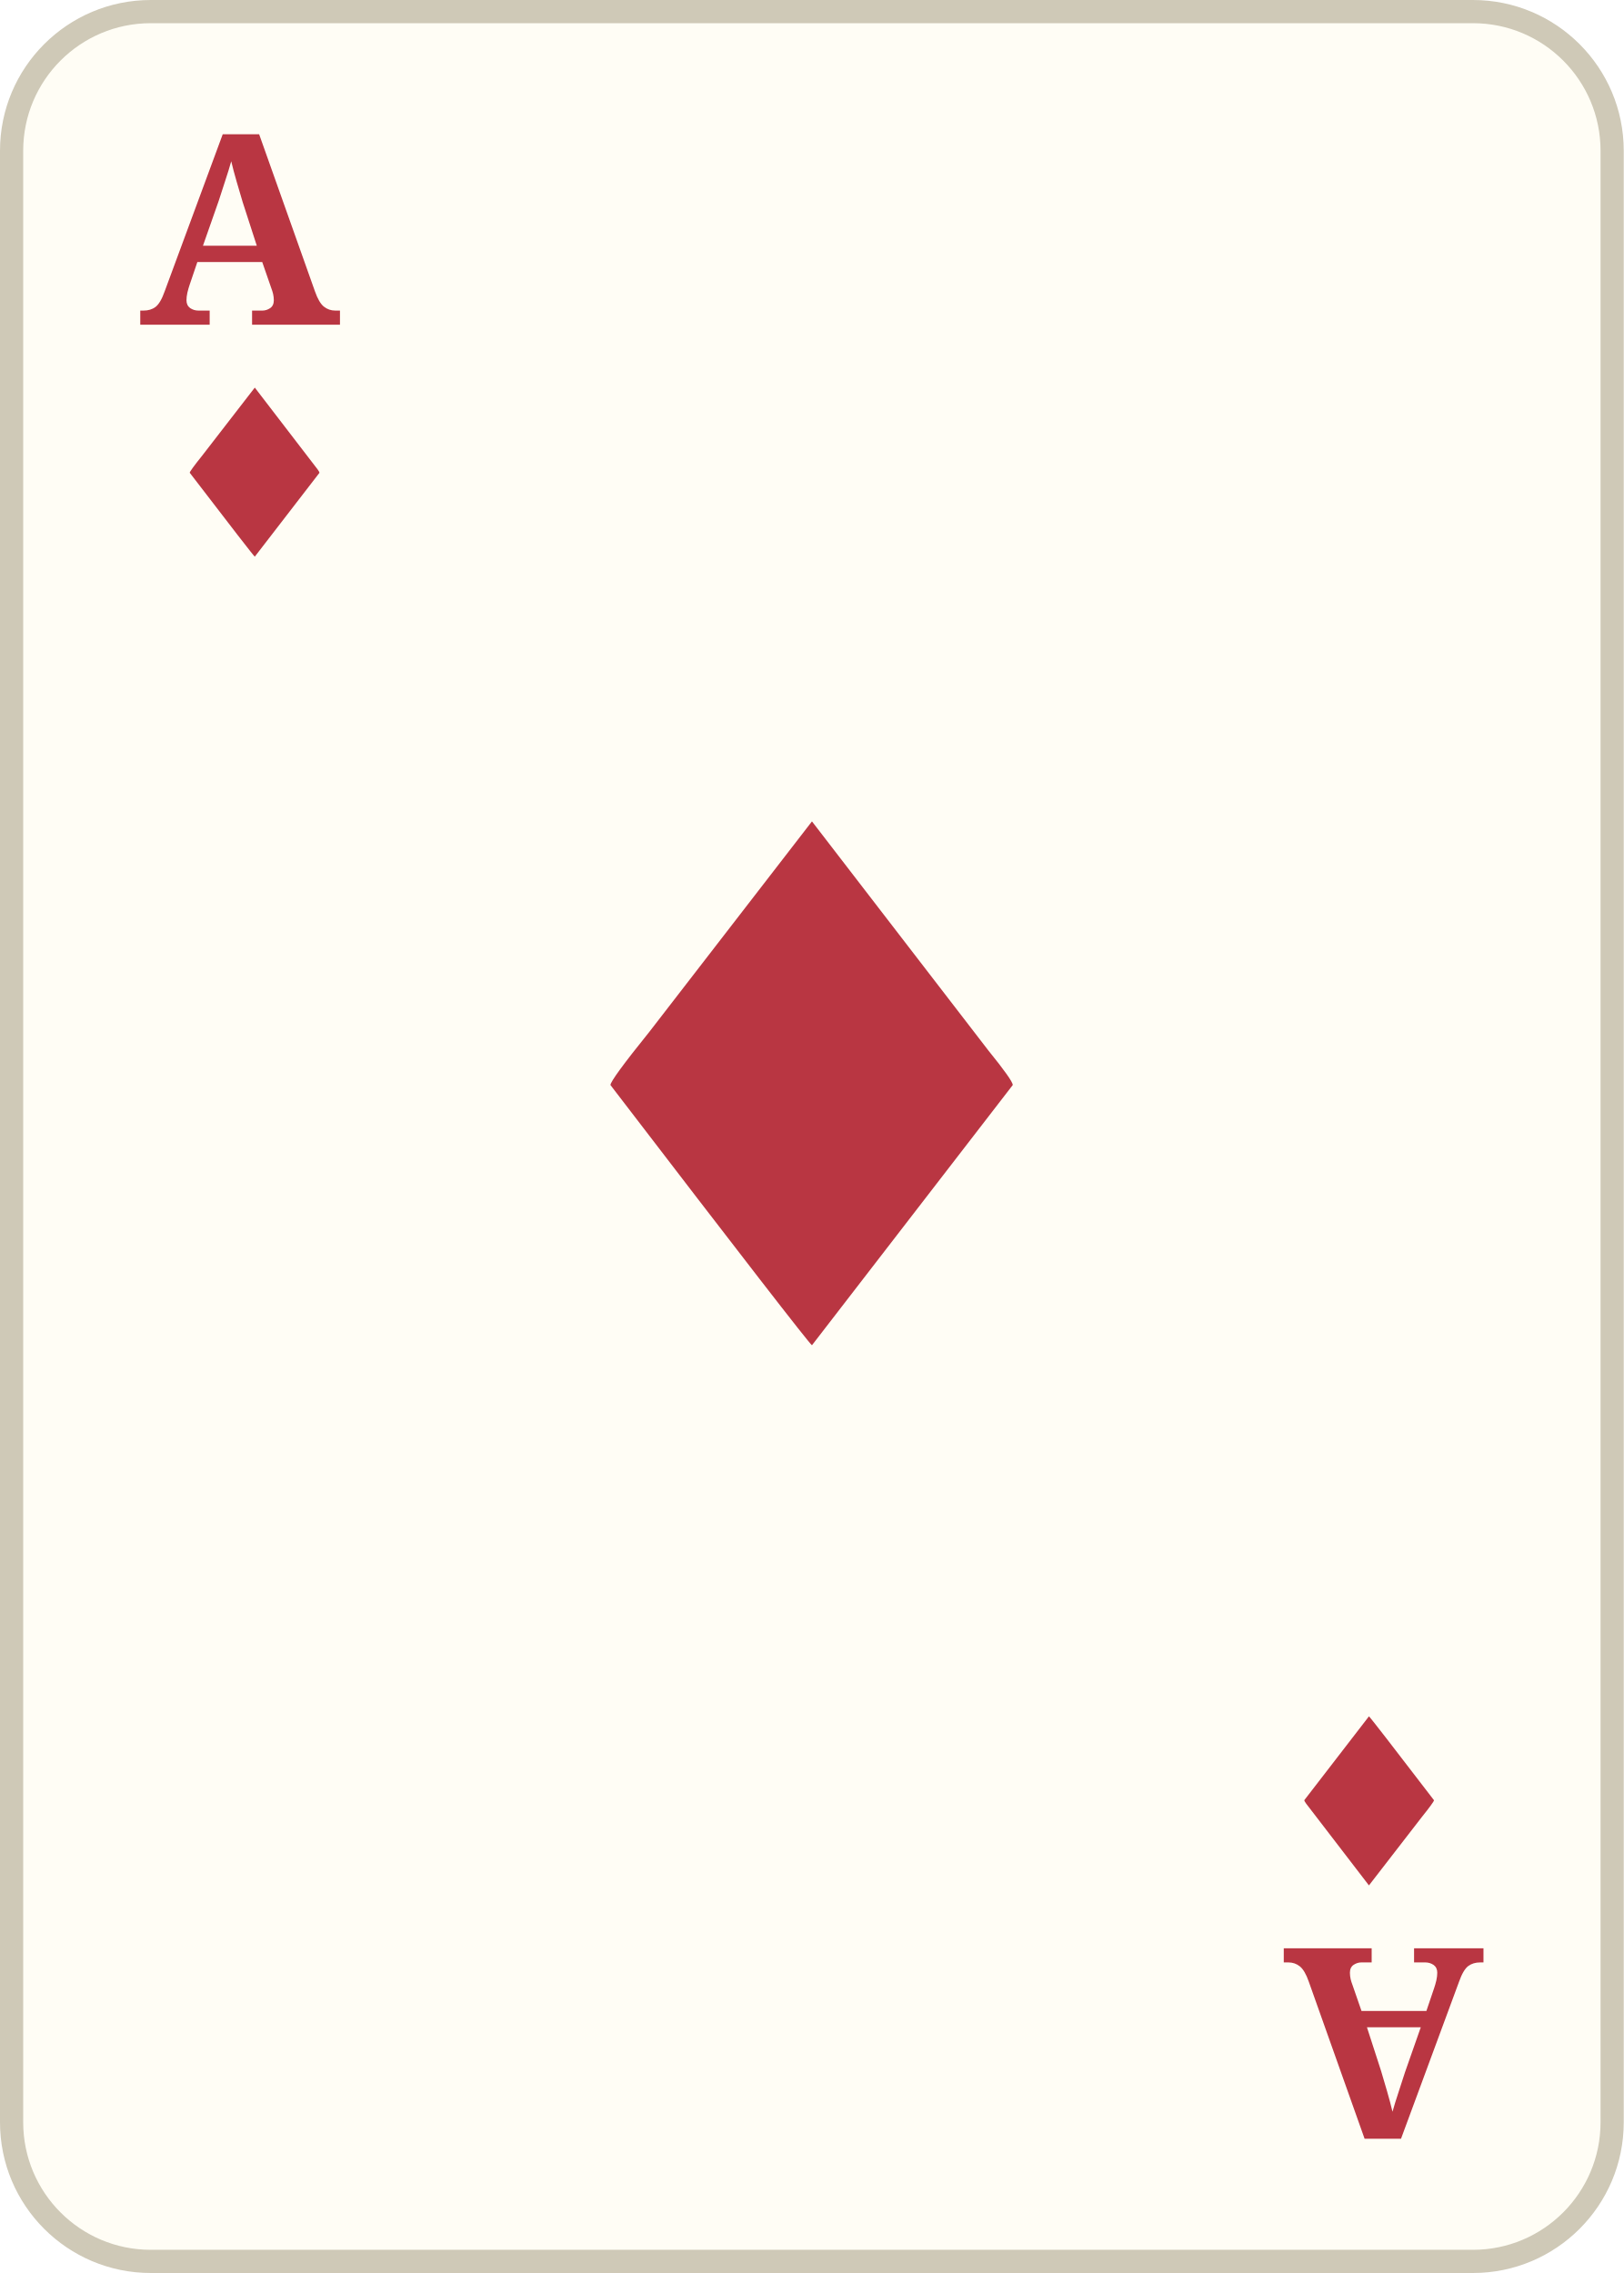
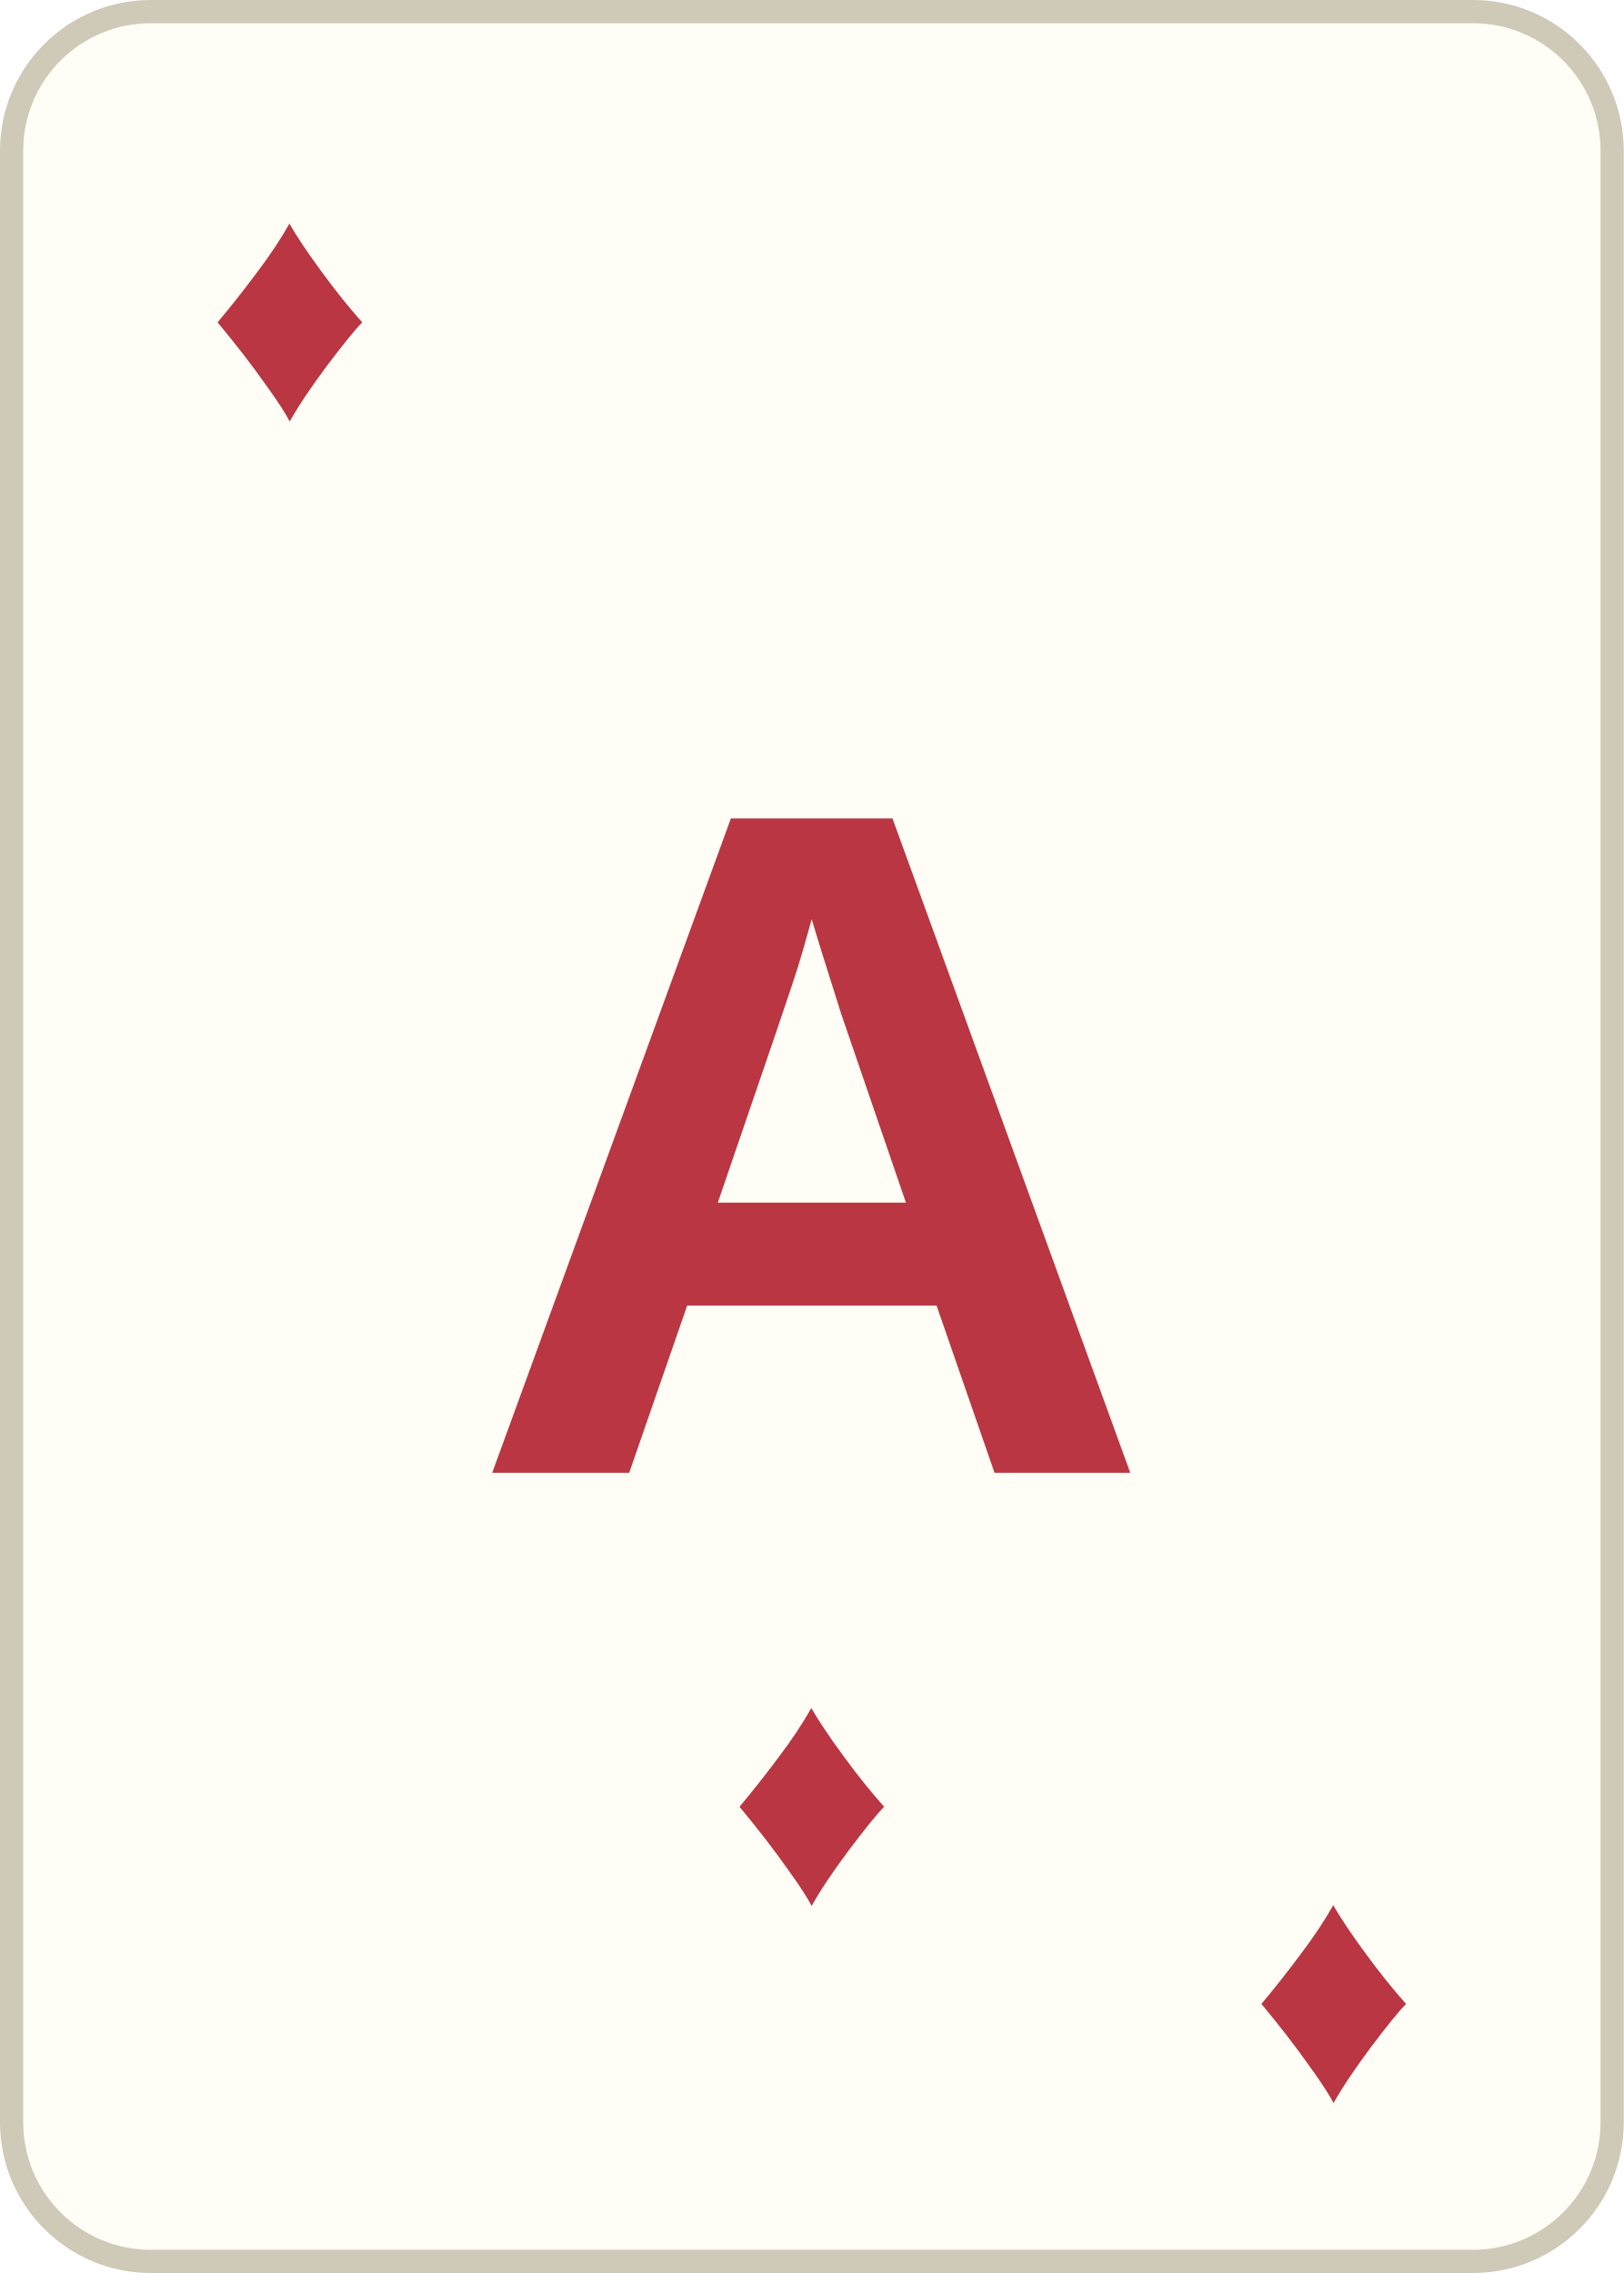
<svg xmlns="http://www.w3.org/2000/svg" width="140" height="196" viewBox="0 0 140 196">
  <rect x="1" y="1" width="138" height="194" rx="12" fill="#fffdf5" stroke="#cfc9b7" stroke-width="2" />
-   <g fill="#b93642" font-family="Georgia,serif">
-     <text x="12" y="28" font-size="23" font-weight="700">A</text>
-     <text x="13" y="48" font-size="20">♦</text>
-     <g transform="rotate(180 70 98)">
-       <text x="12" y="28" font-size="23" font-weight="700">A</text>
-       <text x="13" y="48" font-size="20">♦</text>
-     </g>
-     <text x="70" y="116" text-anchor="middle" font-size="62">♦</text>
+   <g fill="#b93642" font-family="Arial,sans-serif" text-anchor="middle">
+     <text x="25" y="36" font-size="28">♦</text>
+     <text x="115" y="181" font-size="28">♦</text>
+     <text x="70" y="127" font-size="82" font-weight="800" letter-spacing="-4">A</text>
+     <text x="70" y="164" font-size="28">♦</text>
  </g>
</svg>
